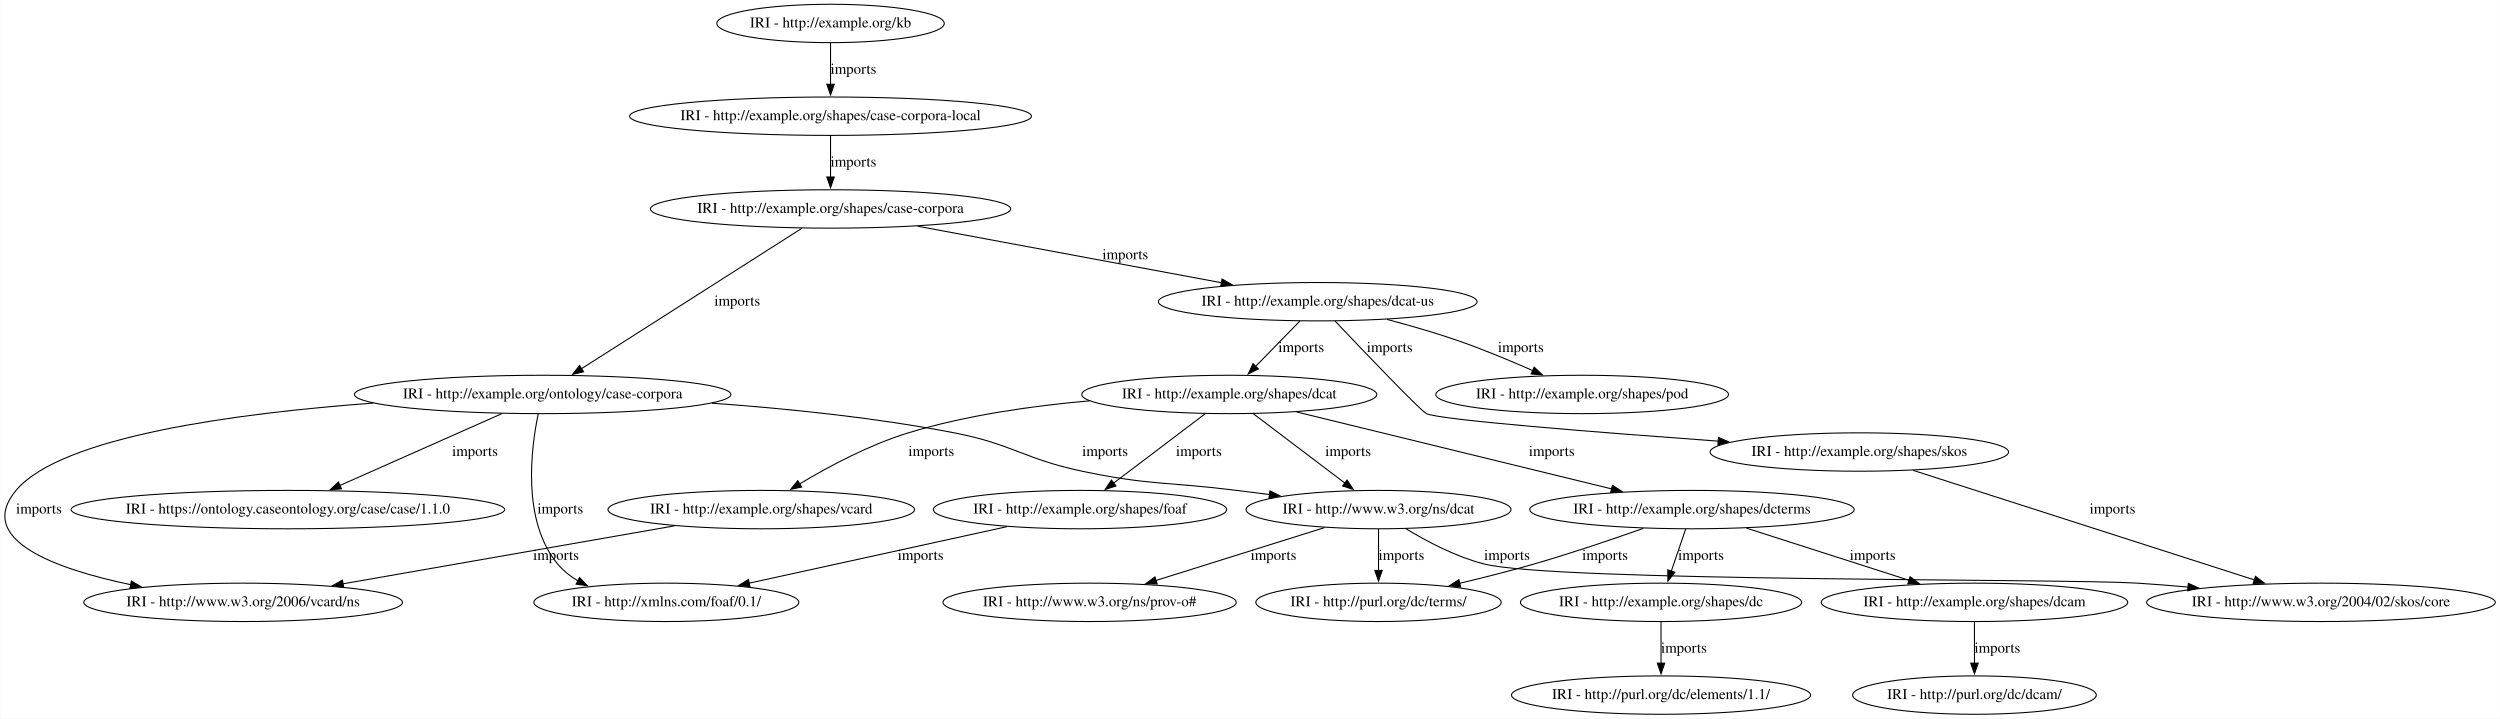
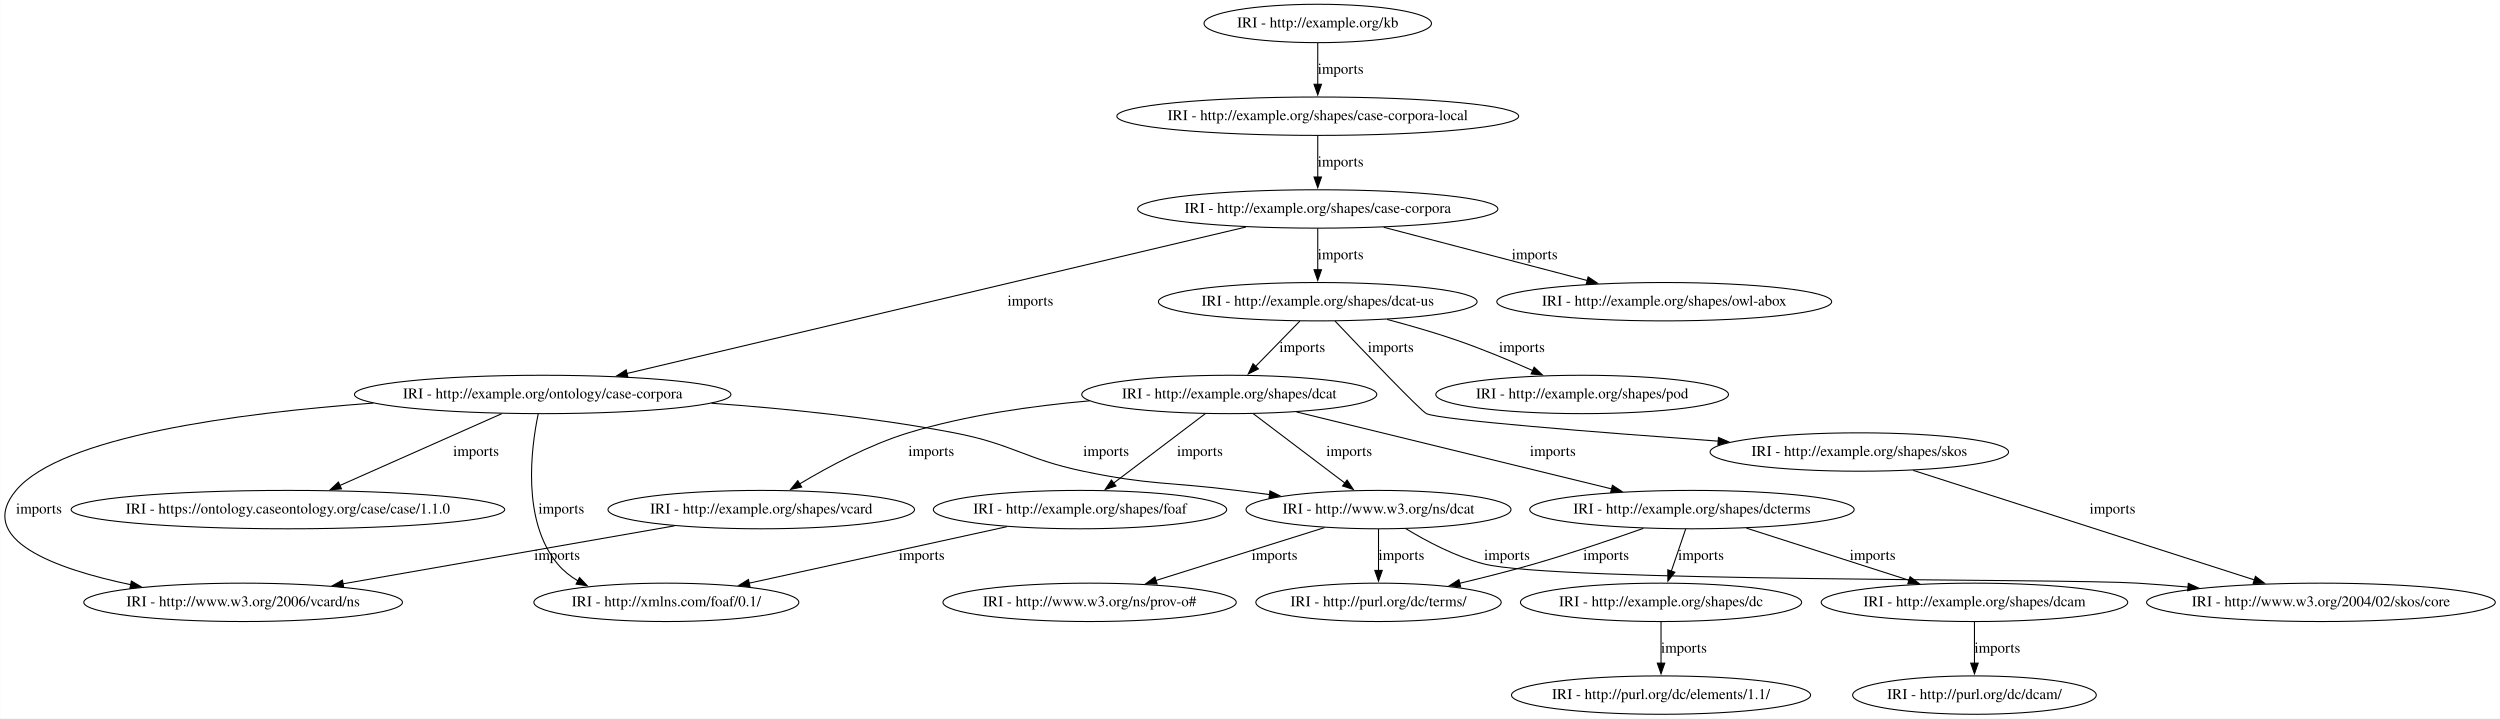
<svg xmlns="http://www.w3.org/2000/svg" width="2345pt" height="674pt" viewBox="0.00 0.00 2344.67 674.00">
  <g id="graph0" class="graph" transform="scale(1 1) rotate(0) translate(4 670)">
    <polygon fill="white" stroke="none" points="-4,4 -4,-670 2340.67,-670 2340.67,4 -4,4" />
    <g id="node1" class="node">
-       <ellipse fill="none" stroke="black" cx="774.88" cy="-648" rx="106.68" ry="18" />
-       <text text-anchor="middle" x="774.88" y="-644.3" font-family="Times,serif" font-size="14.00">IRI - http://example.org/kb</text>
+       <ellipse fill="none" stroke="black" cx="1231.88" cy="-648" rx="106.68" ry="18" />
+       <text text-anchor="middle" x="1231.88" y="-644.3" font-family="Times,serif" font-size="14.00">IRI - http://example.org/kb</text>
    </g>
    <g id="node7" class="node">
-       <ellipse fill="none" stroke="black" cx="774.88" cy="-561" rx="188.47" ry="18" />
-       <text text-anchor="middle" x="774.88" y="-557.3" font-family="Times,serif" font-size="14.00">IRI - http://example.org/shapes/case-corpora-local</text>
+       <ellipse fill="none" stroke="black" cx="1231.88" cy="-561" rx="188.47" ry="18" />
+       <text text-anchor="middle" x="1231.88" y="-557.3" font-family="Times,serif" font-size="14.00">IRI - http://example.org/shapes/case-corpora-local</text>
    </g>
    <g id="edge1" class="edge">
-       <path fill="none" stroke="black" d="M774.88,-629.8C774.88,-618.58 774.88,-603.67 774.88,-590.69" />
-       <polygon fill="black" stroke="black" points="778.38,-590.98 774.88,-580.98 771.38,-590.98 778.38,-590.98" />
-       <text text-anchor="middle" x="796.38" y="-600.8" font-family="Times,serif" font-size="14.00">imports</text>
+       <path fill="none" stroke="black" d="M1231.88,-629.8C1231.88,-618.58 1231.88,-603.67 1231.88,-590.69" />
+       <polygon fill="black" stroke="black" points="1235.38,-590.98 1231.88,-580.98 1228.38,-590.98 1235.38,-590.98" />
+       <text text-anchor="middle" x="1253.38" y="-600.8" font-family="Times,serif" font-size="14.00">imports</text>
    </g>
    <g id="node2" class="node">
      <ellipse fill="none" stroke="black" cx="2172.88" cy="-105" rx="163.57" ry="18" />
      <text text-anchor="middle" x="2172.88" y="-101.3" font-family="Times,serif" font-size="14.00">IRI - http://www.w3.org/2004/02/skos/core</text>
    </g>
    <g id="node3" class="node">
      <ellipse fill="none" stroke="black" cx="223.88" cy="-105" rx="149.47" ry="18" />
      <text text-anchor="middle" x="223.88" y="-101.3" font-family="Times,serif" font-size="14.00">IRI - http://www.w3.org/2006/vcard/ns</text>
    </g>
    <g id="node4" class="node">
      <ellipse fill="none" stroke="black" cx="1288.88" cy="-192" rx="124.28" ry="18" />
      <text text-anchor="middle" x="1288.88" y="-188.3" font-family="Times,serif" font-size="14.00">IRI - http://www.w3.org/ns/dcat</text>
    </g>
    <g id="edge4" class="edge">
      <path fill="none" stroke="black" d="M1314.53,-174.09C1333.82,-162.37 1361.38,-147.73 1387.88,-141 1453.93,-124.24 1932.88,-127.35 2000.88,-123 2016.33,-122.01 2032.54,-120.73 2048.57,-119.31" />
      <polygon fill="black" stroke="black" points="2048.48,-122.84 2058.13,-118.45 2047.85,-115.87 2048.48,-122.84" />
      <text text-anchor="middle" x="1409.38" y="-144.8" font-family="Times,serif" font-size="14.00">imports</text>
    </g>
-     <g id="node18" class="node">
+     <g id="node19" class="node">
      <ellipse fill="none" stroke="black" cx="1288.88" cy="-105" rx="115.08" ry="18" />
      <text text-anchor="middle" x="1288.88" y="-101.3" font-family="Times,serif" font-size="14.00">IRI - http://purl.org/dc/terms/</text>
    </g>
    <g id="edge2" class="edge">
      <path fill="none" stroke="black" d="M1288.88,-173.8C1288.88,-162.58 1288.88,-147.67 1288.88,-134.69" />
      <polygon fill="black" stroke="black" points="1292.38,-134.98 1288.88,-124.98 1285.38,-134.98 1292.38,-134.98" />
      <text text-anchor="middle" x="1310.38" y="-144.8" font-family="Times,serif" font-size="14.00">imports</text>
    </g>
-     <g id="node19" class="node">
+     <g id="node20" class="node">
      <ellipse fill="none" stroke="black" cx="1017.88" cy="-105" rx="137.58" ry="18" />
      <text text-anchor="middle" x="1017.88" y="-101.3" font-family="Times,serif" font-size="14.00">IRI - http://www.w3.org/ns/prov-o#</text>
    </g>
    <g id="edge6" class="edge">
      <path fill="none" stroke="black" d="M1238.23,-175.11C1193.46,-161.07 1128.01,-140.54 1080.07,-125.51" />
      <polygon fill="black" stroke="black" points="1081.24,-122.21 1070.65,-122.55 1079.15,-128.88 1081.24,-122.21" />
-       <text text-anchor="middle" x="1190.38" y="-144.8" font-family="Times,serif" font-size="14.00">imports</text>
+       <text text-anchor="middle" x="1191.38" y="-144.8" font-family="Times,serif" font-size="14.00">imports</text>
    </g>
    <g id="node5" class="node">
      <ellipse fill="none" stroke="black" cx="620.88" cy="-105" rx="124.28" ry="18" />
      <text text-anchor="middle" x="620.88" y="-101.3" font-family="Times,serif" font-size="14.00">IRI - http://xmlns.com/foaf/0.1/</text>
    </g>
    <g id="node6" class="node">
      <ellipse fill="none" stroke="black" cx="504.88" cy="-300" rx="176.57" ry="18" />
      <text text-anchor="middle" x="504.88" y="-296.3" font-family="Times,serif" font-size="14.00">IRI - http://example.org/ontology/case-corpora</text>
    </g>
    <g id="edge7" class="edge">
      <path fill="none" stroke="black" d="M345.99,-291.91C218.18,-282.48 53.18,-260.61 10.88,-210 -27.72,-163.83 47.29,-136.47 118.71,-121.5" />
      <polygon fill="black" stroke="black" points="119.07,-124.99 128.18,-119.59 117.69,-118.13 119.07,-124.99" />
      <text text-anchor="middle" x="32.38" y="-188.3" font-family="Times,serif" font-size="14.00">imports</text>
    </g>
    <g id="edge9" class="edge">
-       <path fill="none" stroke="black" d="M663.64,-291.81C733.76,-286.79 816.89,-278.3 890.88,-264 945.55,-253.43 956.39,-239.47 1010.88,-228 1074.43,-214.62 1091.45,-218.12 1155.88,-210 1165.89,-208.74 1176.32,-207.42 1186.74,-206.09" />
-       <polygon fill="black" stroke="black" points="1187.05,-209.58 1196.52,-204.85 1186.16,-202.64 1187.05,-209.58" />
-       <text text-anchor="middle" x="1032.38" y="-242.3" font-family="Times,serif" font-size="14.00">imports</text>
+       <path fill="none" stroke="black" d="M663.16,-291.77C733.37,-286.73 816.71,-278.25 890.88,-264 945.98,-253.41 956.97,-239.52 1011.88,-228 1075.01,-214.76 1091.89,-218.09 1155.88,-210 1165.89,-208.74 1176.32,-207.41 1186.74,-206.09" />
+       <polygon fill="black" stroke="black" points="1187.05,-209.57 1196.52,-204.84 1186.16,-202.63 1187.05,-209.57" />
+       <text text-anchor="middle" x="1033.38" y="-242.3" font-family="Times,serif" font-size="14.00">imports</text>
    </g>
    <g id="edge11" class="edge">
      <path fill="none" stroke="black" d="M500.67,-281.68C494.02,-249.82 485.1,-181.49 518.88,-141 524.2,-134.63 530.74,-129.41 537.91,-125.14" />
      <polygon fill="black" stroke="black" points="539.42,-128.3 546.69,-120.59 536.2,-122.09 539.42,-128.3" />
-       <text text-anchor="middle" x="521.38" y="-188.3" font-family="Times,serif" font-size="14.00">imports</text>
-     </g>
-     <g id="node20" class="node">
+       <text text-anchor="middle" x="522.38" y="-188.3" font-family="Times,serif" font-size="14.00">imports</text>
+     </g>
+     <g id="node21" class="node">
      <ellipse fill="none" stroke="black" cx="265.88" cy="-192" rx="203.36" ry="18" />
      <text text-anchor="middle" x="265.88" y="-188.3" font-family="Times,serif" font-size="14.00">IRI - https://ontology.caseontology.org/case/case/1.1.0</text>
    </g>
    <g id="edge13" class="edge">
      <path fill="none" stroke="black" d="M466.48,-281.97C425.19,-263.66 359.44,-234.5 314.56,-214.59" />
      <polygon fill="black" stroke="black" points="316.13,-211.46 305.57,-210.6 313.29,-217.86 316.13,-211.46" />
-       <text text-anchor="middle" x="441.38" y="-242.3" font-family="Times,serif" font-size="14.00">imports</text>
+       <text text-anchor="middle" x="442.38" y="-242.3" font-family="Times,serif" font-size="14.00">imports</text>
    </g>
    <g id="node8" class="node">
-       <ellipse fill="none" stroke="black" cx="774.88" cy="-474" rx="168.97" ry="18" />
-       <text text-anchor="middle" x="774.88" y="-470.3" font-family="Times,serif" font-size="14.00">IRI - http://example.org/shapes/case-corpora</text>
+       <ellipse fill="none" stroke="black" cx="1231.88" cy="-474" rx="168.97" ry="18" />
+       <text text-anchor="middle" x="1231.88" y="-470.3" font-family="Times,serif" font-size="14.00">IRI - http://example.org/shapes/case-corpora</text>
    </g>
    <g id="edge14" class="edge">
-       <path fill="none" stroke="black" d="M774.88,-542.8C774.88,-531.58 774.88,-516.67 774.88,-503.69" />
-       <polygon fill="black" stroke="black" points="778.38,-503.98 774.88,-493.98 771.38,-503.98 778.38,-503.98" />
-       <text text-anchor="middle" x="796.38" y="-513.8" font-family="Times,serif" font-size="14.00">imports</text>
+       <path fill="none" stroke="black" d="M1231.88,-542.8C1231.88,-531.58 1231.88,-516.67 1231.88,-503.69" />
+       <polygon fill="black" stroke="black" points="1235.38,-503.98 1231.88,-493.98 1228.38,-503.98 1235.38,-503.98" />
+       <text text-anchor="middle" x="1253.38" y="-513.8" font-family="Times,serif" font-size="14.00">imports</text>
    </g>
    <g id="edge15" class="edge">
-       <path fill="none" stroke="black" d="M748.01,-455.88C699.28,-424.84 596.34,-359.26 541.34,-324.22" />
-       <polygon fill="black" stroke="black" points="543.24,-321.29 532.92,-318.86 539.48,-327.19 543.24,-321.29" />
-       <text text-anchor="middle" x="687.38" y="-383.3" font-family="Times,serif" font-size="14.00">imports</text>
+       <path fill="none" stroke="black" d="M1164.47,-457.05C1029.64,-425.15 727.41,-353.65 583.7,-319.65" />
+       <polygon fill="black" stroke="black" points="584.8,-316.31 574.26,-317.42 583.19,-323.12 584.8,-316.31" />
+       <text text-anchor="middle" x="962.38" y="-383.3" font-family="Times,serif" font-size="14.00">imports</text>
    </g>
    <g id="node12" class="node">
      <ellipse fill="none" stroke="black" cx="1231.88" cy="-387" rx="149.47" ry="18" />
      <text text-anchor="middle" x="1231.88" y="-383.3" font-family="Times,serif" font-size="14.00">IRI - http://example.org/shapes/dcat-us</text>
    </g>
    <g id="edge16" class="edge">
-       <path fill="none" stroke="black" d="M856.58,-457.8C936.72,-442.9 1058.64,-420.22 1141.61,-404.79" />
-       <polygon fill="black" stroke="black" points="1142.12,-408.26 1151.31,-402.99 1140.84,-401.37 1142.12,-408.26" />
-       <text text-anchor="middle" x="1051.38" y="-426.8" font-family="Times,serif" font-size="14.00">imports</text>
+       <path fill="none" stroke="black" d="M1231.88,-455.8C1231.88,-444.58 1231.88,-429.67 1231.88,-416.69" />
+       <polygon fill="black" stroke="black" points="1235.38,-416.98 1231.88,-406.98 1228.38,-416.98 1235.38,-416.98" />
+       <text text-anchor="middle" x="1253.38" y="-426.8" font-family="Times,serif" font-size="14.00">imports</text>
+     </g>
+     <g id="node15" class="node">
+       <ellipse fill="none" stroke="black" cx="1556.88" cy="-387" rx="157.07" ry="18" />
+       <text text-anchor="middle" x="1556.88" y="-383.3" font-family="Times,serif" font-size="14.00">IRI - http://example.org/shapes/owl-abox</text>
+     </g>
+     <g id="edge17" class="edge">
+       <path fill="none" stroke="black" d="M1293.78,-456.81C1348.28,-442.56 1427.67,-421.79 1484.98,-406.81" />
+       <polygon fill="black" stroke="black" points="1485.51,-410.28 1494.3,-404.37 1483.74,-403.51 1485.51,-410.28" />
+       <text text-anchor="middle" x="1435.38" y="-426.8" font-family="Times,serif" font-size="14.00">imports</text>
    </g>
    <g id="node9" class="node">
      <ellipse fill="none" stroke="black" cx="1553.88" cy="-105" rx="131.88" ry="18" />
      <text text-anchor="middle" x="1553.88" y="-101.3" font-family="Times,serif" font-size="14.00">IRI - http://example.org/shapes/dc</text>
    </g>
-     <g id="node21" class="node">
+     <g id="node22" class="node">
      <ellipse fill="none" stroke="black" cx="1553.88" cy="-18" rx="140.28" ry="18" />
      <text text-anchor="middle" x="1553.88" y="-14.3" font-family="Times,serif" font-size="14.00">IRI - http://purl.org/dc/elements/1.1/</text>
    </g>
-     <g id="edge17" class="edge">
+     <g id="edge18" class="edge">
      <path fill="none" stroke="black" d="M1553.88,-86.8C1553.88,-75.58 1553.88,-60.67 1553.88,-47.69" />
      <polygon fill="black" stroke="black" points="1557.38,-47.98 1553.88,-37.98 1550.38,-47.98 1557.38,-47.98" />
      <text text-anchor="middle" x="1575.38" y="-57.8" font-family="Times,serif" font-size="14.00">imports</text>
    </g>
    <g id="node10" class="node">
      <ellipse fill="none" stroke="black" cx="1847.88" cy="-105" rx="143.77" ry="18" />
      <text text-anchor="middle" x="1847.88" y="-101.3" font-family="Times,serif" font-size="14.00">IRI - http://example.org/shapes/dcam</text>
    </g>
-     <g id="node22" class="node">
+     <g id="node23" class="node">
      <ellipse fill="none" stroke="black" cx="1847.88" cy="-18" rx="114.28" ry="18" />
      <text text-anchor="middle" x="1847.88" y="-14.3" font-family="Times,serif" font-size="14.00">IRI - http://purl.org/dc/dcam/</text>
    </g>
-     <g id="edge18" class="edge">
+     <g id="edge19" class="edge">
      <path fill="none" stroke="black" d="M1847.88,-86.8C1847.88,-75.58 1847.88,-60.67 1847.88,-47.69" />
      <polygon fill="black" stroke="black" points="1851.38,-47.98 1847.88,-37.98 1844.38,-47.98 1851.38,-47.98" />
      <text text-anchor="middle" x="1869.38" y="-57.8" font-family="Times,serif" font-size="14.00">imports</text>
    </g>
    <g id="node11" class="node">
      <ellipse fill="none" stroke="black" cx="1148.88" cy="-300" rx="138.38" ry="18" />
      <text text-anchor="middle" x="1148.88" y="-296.3" font-family="Times,serif" font-size="14.00">IRI - http://example.org/shapes/dcat</text>
    </g>
    <g id="edge10" class="edge">
      <path fill="none" stroke="black" d="M1171.37,-281.97C1194.64,-264.35 1231.17,-236.7 1257.32,-216.89" />
      <polygon fill="black" stroke="black" points="1259.38,-219.73 1265.24,-210.9 1255.15,-214.15 1259.38,-219.73" />
-       <text text-anchor="middle" x="1260.38" y="-242.3" font-family="Times,serif" font-size="14.00">imports</text>
+       <text text-anchor="middle" x="1261.38" y="-242.3" font-family="Times,serif" font-size="14.00">imports</text>
    </g>
    <g id="node13" class="node">
      <ellipse fill="none" stroke="black" cx="1582.88" cy="-192" rx="152.17" ry="18" />
      <text text-anchor="middle" x="1582.88" y="-188.3" font-family="Times,serif" font-size="14.00">IRI - http://example.org/shapes/dcterms</text>
    </g>
-     <g id="edge19" class="edge">
+     <g id="edge20" class="edge">
      <path fill="none" stroke="black" d="M1211.99,-283.59C1290.4,-264.44 1424.04,-231.8 1507.68,-211.37" />
      <polygon fill="black" stroke="black" points="1508.28,-214.82 1517.17,-209.05 1506.62,-208.02 1508.28,-214.82" />
-       <text text-anchor="middle" x="1451.38" y="-242.3" font-family="Times,serif" font-size="14.00">imports</text>
+       <text text-anchor="middle" x="1452.38" y="-242.3" font-family="Times,serif" font-size="14.00">imports</text>
    </g>
    <g id="node14" class="node">
      <ellipse fill="none" stroke="black" cx="1008.88" cy="-192" rx="137.58" ry="18" />
      <text text-anchor="middle" x="1008.88" y="-188.3" font-family="Times,serif" font-size="14.00">IRI - http://example.org/shapes/foaf</text>
    </g>
-     <g id="edge20" class="edge">
+     <g id="edge21" class="edge">
      <path fill="none" stroke="black" d="M1126.39,-281.97C1103.12,-264.35 1066.59,-236.7 1040.44,-216.89" />
      <polygon fill="black" stroke="black" points="1042.61,-214.15 1032.53,-210.9 1038.39,-219.73 1042.61,-214.15" />
-       <text text-anchor="middle" x="1120.38" y="-242.3" font-family="Times,serif" font-size="14.00">imports</text>
-     </g>
-     <g id="node17" class="node">
+       <text text-anchor="middle" x="1121.38" y="-242.3" font-family="Times,serif" font-size="14.00">imports</text>
+     </g>
+     <g id="node18" class="node">
      <ellipse fill="none" stroke="black" cx="709.88" cy="-192" rx="143.77" ry="18" />
      <text text-anchor="middle" x="709.88" y="-188.3" font-family="Times,serif" font-size="14.00">IRI - http://example.org/shapes/vcard</text>
    </g>
-     <g id="edge21" class="edge">
+     <g id="edge22" class="edge">
      <path fill="none" stroke="black" d="M1017.9,-294.02C964.3,-289.36 902.24,-280.54 847.88,-264 811.31,-252.87 772.89,-232.27 745.9,-216.11" />
      <polygon fill="black" stroke="black" points="747.8,-213.17 737.44,-210.96 744.16,-219.15 747.8,-213.17" />
      <text text-anchor="middle" x="869.38" y="-242.3" font-family="Times,serif" font-size="14.00">imports</text>
    </g>
-     <g id="edge22" class="edge">
+     <g id="edge23" class="edge">
      <path fill="none" stroke="black" d="M1215.08,-368.8C1203.16,-356.59 1186.96,-339.99 1173.56,-326.28" />
      <polygon fill="black" stroke="black" points="1176.2,-323.97 1166.71,-319.26 1171.19,-328.86 1176.2,-323.97" />
-       <text text-anchor="middle" x="1216.38" y="-339.8" font-family="Times,serif" font-size="14.00">imports</text>
-     </g>
-     <g id="node15" class="node">
+       <text text-anchor="middle" x="1217.38" y="-339.8" font-family="Times,serif" font-size="14.00">imports</text>
+     </g>
+     <g id="node16" class="node">
      <ellipse fill="none" stroke="black" cx="1479.88" cy="-300" rx="137.28" ry="18" />
      <text text-anchor="middle" x="1479.88" y="-296.3" font-family="Times,serif" font-size="14.00">IRI - http://example.org/shapes/pod</text>
    </g>
-     <g id="edge23" class="edge">
+     <g id="edge24" class="edge">
      <path fill="none" stroke="black" d="M1296.88,-370.38C1317.82,-364.85 1341,-358.2 1361.88,-351 1385.9,-342.72 1411.98,-331.88 1433.49,-322.41" />
      <polygon fill="black" stroke="black" points="1434.88,-325.62 1442.59,-318.36 1432.03,-319.22 1434.88,-325.62" />
-       <text text-anchor="middle" x="1422.38" y="-339.8" font-family="Times,serif" font-size="14.00">imports</text>
-     </g>
-     <g id="node16" class="node">
+       <text text-anchor="middle" x="1423.38" y="-339.8" font-family="Times,serif" font-size="14.00">imports</text>
+     </g>
+     <g id="node17" class="node">
      <ellipse fill="none" stroke="black" cx="1739.88" cy="-246" rx="139.98" ry="18" />
      <text text-anchor="middle" x="1739.88" y="-242.3" font-family="Times,serif" font-size="14.00">IRI - http://example.org/shapes/skos</text>
    </g>
-     <g id="edge24" class="edge">
+     <g id="edge25" class="edge">
      <path fill="none" stroke="black" d="M1248.07,-368.88C1275.46,-340.02 1328.48,-284.55 1333.88,-282 1346.34,-276.12 1494.04,-264.44 1607.73,-256.19" />
      <polygon fill="black" stroke="black" points="1607.73,-259.69 1617.46,-255.48 1607.23,-252.71 1607.73,-259.69" />
-       <text text-anchor="middle" x="1299.38" y="-339.8" font-family="Times,serif" font-size="14.00">imports</text>
-     </g>
-     <g id="edge25" class="edge">
+       <text text-anchor="middle" x="1300.38" y="-339.8" font-family="Times,serif" font-size="14.00">imports</text>
+     </g>
+     <g id="edge26" class="edge">
      <path fill="none" stroke="black" d="M1577.01,-173.8C1573.15,-162.47 1567.99,-147.36 1563.53,-134.29" />
      <polygon fill="black" stroke="black" points="1566.87,-133.23 1560.33,-124.9 1560.25,-135.49 1566.87,-133.23" />
      <text text-anchor="middle" x="1591.38" y="-144.8" font-family="Times,serif" font-size="14.00">imports</text>
    </g>
-     <g id="edge26" class="edge">
+     <g id="edge27" class="edge">
      <path fill="none" stroke="black" d="M1633.98,-174.61C1677.56,-160.63 1740.32,-140.5 1786.6,-125.66" />
      <polygon fill="black" stroke="black" points="1787.5,-129.04 1795.95,-122.66 1785.36,-122.38 1787.5,-129.04" />
      <text text-anchor="middle" x="1752.38" y="-144.8" font-family="Times,serif" font-size="14.00">imports</text>
    </g>
    <g id="edge3" class="edge">
      <path fill="none" stroke="black" d="M1537.22,-174.38C1508.14,-164.09 1469.54,-150.99 1434.88,-141 1412.28,-134.49 1387.47,-128.22 1364.82,-122.83" />
      <polygon fill="black" stroke="black" points="1365.91,-119.49 1355.37,-120.6 1364.3,-126.3 1365.91,-119.49" />
-       <text text-anchor="middle" x="1501.38" y="-144.8" font-family="Times,serif" font-size="14.00">imports</text>
+       <text text-anchor="middle" x="1502.38" y="-144.8" font-family="Times,serif" font-size="14.00">imports</text>
    </g>
    <g id="edge12" class="edge">
      <path fill="none" stroke="black" d="M940.41,-176C872.67,-161.16 769.16,-138.48 698.43,-122.99" />
      <polygon fill="black" stroke="black" points="699.37,-119.61 688.85,-120.89 697.87,-126.45 699.37,-119.61" />
-       <text text-anchor="middle" x="859.38" y="-144.8" font-family="Times,serif" font-size="14.00">imports</text>
+       <text text-anchor="middle" x="860.38" y="-144.8" font-family="Times,serif" font-size="14.00">imports</text>
    </g>
    <g id="edge5" class="edge">
      <path fill="none" stroke="black" d="M1790.4,-228.78C1869.9,-203.26 2024.04,-153.78 2110.39,-126.06" />
      <polygon fill="black" stroke="black" points="2111.45,-129.4 2119.9,-123.01 2109.31,-122.73 2111.45,-129.4" />
      <text text-anchor="middle" x="1977.38" y="-188.3" font-family="Times,serif" font-size="14.00">imports</text>
    </g>
    <g id="edge8" class="edge">
      <path fill="none" stroke="black" d="M628.54,-176.77C542.76,-161.77 407.81,-138.17 317.62,-122.4" />
      <polygon fill="black" stroke="black" points="318.25,-118.95 307.8,-120.68 317.04,-125.85 318.25,-118.95" />
-       <text text-anchor="middle" x="517.38" y="-144.8" font-family="Times,serif" font-size="14.00">imports</text>
+       <text text-anchor="middle" x="518.38" y="-144.8" font-family="Times,serif" font-size="14.00">imports</text>
    </g>
  </g>
</svg>
